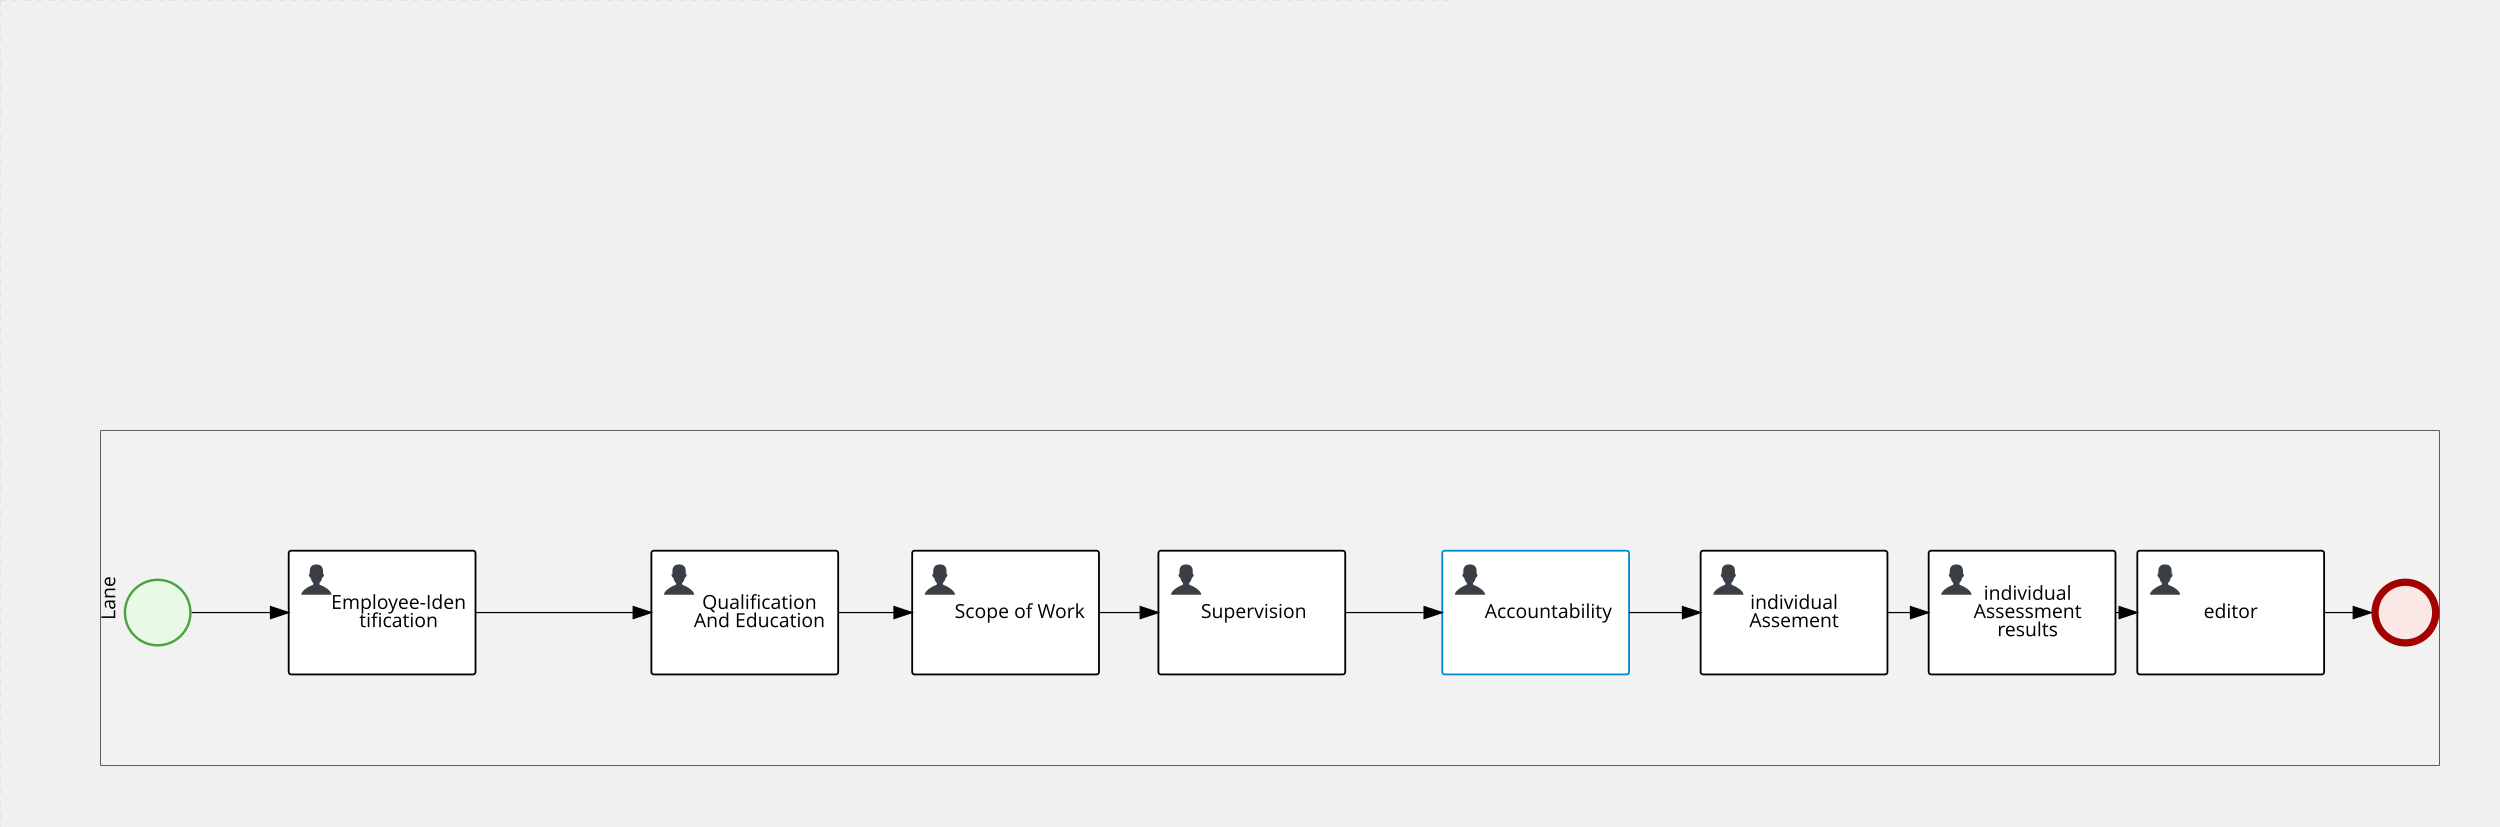
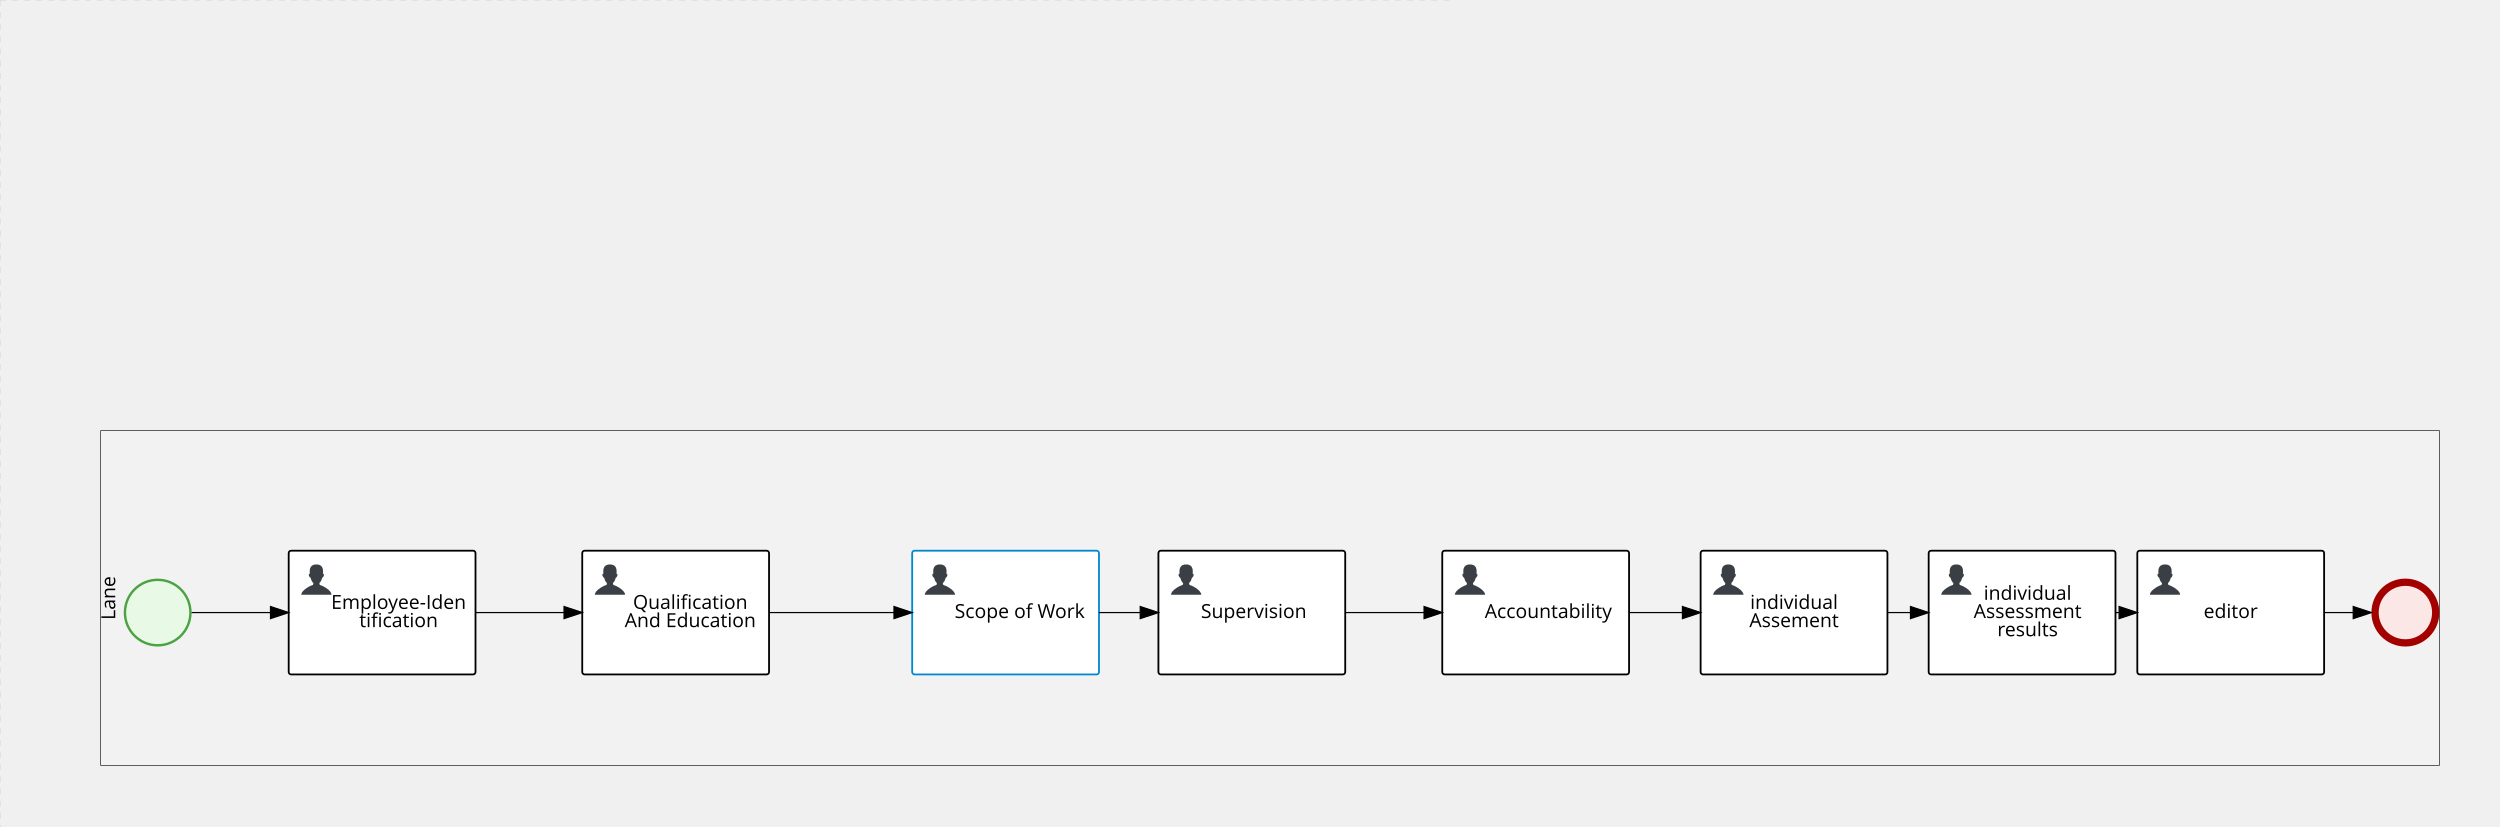
<svg xmlns="http://www.w3.org/2000/svg" version="1.1" width="2061" height="681" viewBox="0 0 2061 681">
  <defs />
  <g transform="matrix(1,0,0,1,0,0)">
    <g>
      <g>
        <g>
          <path fill="none" stroke="#d3d3d3" paint-order="fill stroke markers" d=" M 0 0 L 1200 0" stroke-miterlimit="10" stroke-opacity="0.8" stroke-dasharray="5" />
        </g>
        <g>
          <path fill="none" stroke="#d3d3d3" paint-order="fill stroke markers" d=" M 0 0 L 0 800" stroke-miterlimit="10" stroke-opacity="0.8" stroke-dasharray="5" />
        </g>
      </g>
      <g id="_10B72848-0D5C-402D-8C16-73F7E30FBB40" bpmn2nodeid="_10B72848-0D5C-402D-8C16-73F7E30FBB40" transform="matrix(1,0,0,1,83,355)">
        <g>
          <path fill="none" stroke="none" />
        </g>
        <g transform="matrix(1,0,0,1,0,0)">
          <path fill="#f2f2f2" stroke="none" id="_10B72848-0D5C-402D-8C16-73F7E30FBB40?shapeType=BACKGROUND" paint-order="stroke fill markers" d=" M 0 0 L 1928 0 L 1928 276 L 0 276 L 0 0 Z Z" />
        </g>
        <g transform="matrix(1,0,0,1,0,0)">
          <path fill="none" stroke="rgb(0,0,0)" id="_10B72848-0D5C-402D-8C16-73F7E30FBB40?shapeType=BORDER&amp;renderType=STROKE" paint-order="fill stroke markers" d=" M 0 0 L 1928 0 L 1928 276 L 0 276 L 0 0 Z Z" stroke-miterlimit="10" stroke-width="0.5" stroke-dasharray="" />
        </g>
        <g transform="matrix(-1.8369701987210297e-16,-1,1,-1.8369701987210297e-16,0,156)">
          <text fill="#000000" stroke="none" font-family="Open Sans" font-size="12pt" font-style="normal" font-weight="normal" text-decoration="normal" x="18" y="12" text-anchor="middle" dominant-baseline="alphabetic">Lane</text>
        </g>
        <g id="_73EF4763-FC0C-424F-BAD1-D4A4C171FF57" bpmn2nodeid="_73EF4763-FC0C-424F-BAD1-D4A4C171FF57" transform="matrix(1,0,0,1,872,99)">
          <g>
            <path fill="none" stroke="none" />
          </g>
          <g transform="matrix(1,0,0,1,0,0)">
            <path fill="#ffffff" stroke="none" id="_73EF4763-FC0C-424F-BAD1-D4A4C171FF57?shapeType=BACKGROUND" paint-order="stroke fill markers" d=" M 2 0 L 152 0 L 152 0 A 2 2 0 0 1 154 2 L 154 100 L 154 100 A 2 2 0 0 1 152 102 L 2 102 L 2 102 A 2 2 0 0 1 0 100 L 0 2 L 0 2 A 2 2 0 0 1 2 0 Z" />
          </g>
          <g transform="matrix(1,0,0,1,0,0)">
            <path fill="none" stroke="#000000" id="_73EF4763-FC0C-424F-BAD1-D4A4C171FF57?shapeType=BORDER&amp;renderType=STROKE" paint-order="fill stroke markers" d=" M 2 0 L 152 0 L 152 0 A 2 2 0 0 1 154 2 L 154 100 L 154 100 A 2 2 0 0 1 152 102 L 2 102 L 2 102 A 2 2 0 0 1 0 100 L 0 2 L 0 2 A 2 2 0 0 1 2 0 Z" stroke-miterlimit="10" stroke-width="1.5" stroke-dasharray="" />
          </g>
          <g>
            <g transform="matrix(0.06,0,0,0.06,9.4,9.4)">
              <g transform="matrix(1,0,0,1,0,0)">
                <path fill="#393f44" stroke="none" id="_73EF4763-FC0C-424F-BAD1-D4A4C171FF57_task__Rp8r__WReX" paint-order="stroke fill markers" d=" M 0 0 M 16 445.21 C 16 440.869 18.784 431.129 22.001 424.217 C 35.768 394.64 77.283 359.28 129 333.084 C 144.516 325.224 157.347 319.964 167.807 317.174 C 171.932 316.074 175.729 314.414 176.525 313.363 C 178.894 310.234 180.914 302.908 181.727 294.5 L 182.5 286.5 L 178.507 283.455 C 166.303 274.146 154.284 251.678 148.04 226.5 C 145.611 216.707 145.056 215.462 142.984 215.158 C 141.703 214.97 138.083 212.243 134.939 209.099 C 123.233 197.393 116.891 177.376 121.44 166.49 C 123.002 162.751 128.155 159.01 131.75 159.004 C 134.448 159 134.471 158.603 132.914 138.788 C 130.927 113.496 134.279 92.265 143.132 74.076 C 152.232 55.38 167.569 42.882 189.049 36.66 C 210.203 30.532 237.797 30.532 258.951 36.66 C 300.042 48.563 318.958 83.806 314.955 141 C 314.32 150.075 313.624 157.788 313.409 158.14 C 313.194 158.493 314.575 159.073 316.479 159.43 C 328.929 161.766 330.986 177.018 321.496 196.621 C 316.903 206.109 309.357 214.508 304.817 215.185 C 303.023 215.453 302.293 217.146 299.943 226.5 C 296.659 239.567 294.474 245.305 287.948 257.995 C 282.491 268.606 273.035 281.109 268.108 284.229 L 264.871 286.278 L 265.518 292.889 C 266.345 301.33 268.639 309.871 270.877 312.837 C 272.067 314.415 275.002 315.79 280.063 317.139 C 291.069 320.075 303.617 325.274 321 334.102 C 369.815 358.891 410.848 393.758 425.032 422.5 C 429.07 430.682 432 440.232 432 445.21 L 432 448 L 224 448 L 16 448 L 16 445.21 Z" />
              </g>
            </g>
          </g>
          <g transform="matrix(1,0,0,1,4.04,13.68)">
            <g transform="matrix(0.04,0,0,0.04,63.36,69.12)">
              <g transform="matrix(1,0,0,1,0,0)">
                <path fill="none" stroke="none" />
              </g>
              <g transform="matrix(1,0,0,1,0,0)">
                <path fill="none" stroke="none" />
              </g>
            </g>
          </g>
          <g transform="matrix(1,0,0,1,35,43.5)">
            <text fill="#000000" stroke="none" font-family="Open Sans" font-size="12pt" font-style="normal" font-weight="normal" text-decoration="normal" x="43.57" y="12" text-anchor="middle" dominant-baseline="alphabetic">Supervision</text>
          </g>
        </g>
        <g id="_1F878620-A5DF-4402-A6D1-BE9F1CBB6474" bpmn2nodeid="_1F878620-A5DF-4402-A6D1-BE9F1CBB6474" transform="matrix(1,0,0,1,1106,99)">
          <g>
            <path fill="none" stroke="none" />
          </g>
          <g transform="matrix(1,0,0,1,0,0)">
            <path fill="#ffffff" stroke="none" id="_1F878620-A5DF-4402-A6D1-BE9F1CBB6474?shapeType=BACKGROUND" paint-order="stroke fill markers" d=" M 2 0 L 152 0 L 152 0 A 2 2 0 0 1 154 2 L 154 100 L 154 100 A 2 2 0 0 1 152 102 L 2 102 L 2 102 A 2 2 0 0 1 0 100 L 0 2 L 0 2 A 2 2 0 0 1 2 0 Z" />
          </g>
          <g transform="matrix(1,0,0,1,0,0)">
-             <path fill="none" stroke="rgb(0,136,206)" id="_1F878620-A5DF-4402-A6D1-BE9F1CBB6474?shapeType=BORDER&amp;renderType=STROKE" paint-order="fill stroke markers" d=" M 2 0 L 152 0 L 152 0 A 2 2 0 0 1 154 2 L 154 100 L 154 100 A 2 2 0 0 1 152 102 L 2 102 L 2 102 A 2 2 0 0 1 0 100 L 0 2 L 0 2 A 2 2 0 0 1 2 0 Z" stroke-miterlimit="10" stroke-width="1.5" stroke-dasharray="" />
+             <path fill="none" stroke="rgb(0,0,0)" id="_1F878620-A5DF-4402-A6D1-BE9F1CBB6474?shapeType=BORDER&amp;renderType=STROKE" paint-order="fill stroke markers" d=" M 2 0 L 152 0 L 152 0 A 2 2 0 0 1 154 2 L 154 100 L 154 100 A 2 2 0 0 1 152 102 L 2 102 L 2 102 A 2 2 0 0 1 0 100 L 0 2 L 0 2 A 2 2 0 0 1 2 0 Z" stroke-miterlimit="10" stroke-width="1.5" stroke-dasharray="" />
          </g>
          <g>
            <g transform="matrix(0.06,0,0,0.06,9.4,9.4)">
              <g transform="matrix(1,0,0,1,0,0)">
                <path fill="#393f44" stroke="none" id="_1F878620-A5DF-4402-A6D1-BE9F1CBB6474_task__Rp8r__WReX" paint-order="stroke fill markers" d=" M 0 0 M 16 445.21 C 16 440.869 18.784 431.129 22.001 424.217 C 35.768 394.64 77.283 359.28 129 333.084 C 144.516 325.224 157.347 319.964 167.807 317.174 C 171.932 316.074 175.729 314.414 176.525 313.363 C 178.894 310.234 180.914 302.908 181.727 294.5 L 182.5 286.5 L 178.507 283.455 C 166.303 274.146 154.284 251.678 148.04 226.5 C 145.611 216.707 145.056 215.462 142.984 215.158 C 141.703 214.97 138.083 212.243 134.939 209.099 C 123.233 197.393 116.891 177.376 121.44 166.49 C 123.002 162.751 128.155 159.01 131.75 159.004 C 134.448 159 134.471 158.603 132.914 138.788 C 130.927 113.496 134.279 92.265 143.132 74.076 C 152.232 55.38 167.569 42.882 189.049 36.66 C 210.203 30.532 237.797 30.532 258.951 36.66 C 300.042 48.563 318.958 83.806 314.955 141 C 314.32 150.075 313.624 157.788 313.409 158.14 C 313.194 158.493 314.575 159.073 316.479 159.43 C 328.929 161.766 330.986 177.018 321.496 196.621 C 316.903 206.109 309.357 214.508 304.817 215.185 C 303.023 215.453 302.293 217.146 299.943 226.5 C 296.659 239.567 294.474 245.305 287.948 257.995 C 282.491 268.606 273.035 281.109 268.108 284.229 L 264.871 286.278 L 265.518 292.889 C 266.345 301.33 268.639 309.871 270.877 312.837 C 272.067 314.415 275.002 315.79 280.063 317.139 C 291.069 320.075 303.617 325.274 321 334.102 C 369.815 358.891 410.848 393.758 425.032 422.5 C 429.07 430.682 432 440.232 432 445.21 L 432 448 L 224 448 L 16 448 L 16 445.21 Z" />
              </g>
            </g>
          </g>
          <g transform="matrix(1,0,0,1,4.04,13.68)">
            <g transform="matrix(0.04,0,0,0.04,63.36,69.12)">
              <g transform="matrix(1,0,0,1,0,0)">
                <path fill="none" stroke="none" />
              </g>
              <g transform="matrix(1,0,0,1,0,0)">
                <path fill="none" stroke="none" />
              </g>
            </g>
          </g>
          <g transform="matrix(1,0,0,1,35,43.5)">
            <text fill="#000000" stroke="none" font-family="Open Sans" font-size="12pt" font-style="normal" font-weight="normal" text-decoration="normal" x="52.434" y="12" text-anchor="middle" dominant-baseline="alphabetic">Accountability</text>
          </g>
        </g>
        <g id="_499BF760-2EF1-4D68-B3E8-63A7B1DFFFDC" bpmn2nodeid="_499BF760-2EF1-4D68-B3E8-63A7B1DFFFDC" transform="matrix(1,0,0,1,155,99)">
          <g>
            <path fill="none" stroke="none" />
          </g>
          <g transform="matrix(1,0,0,1,0,0)">
            <path fill="#ffffff" stroke="none" id="_499BF760-2EF1-4D68-B3E8-63A7B1DFFFDC?shapeType=BACKGROUND" paint-order="stroke fill markers" d=" M 2 0 L 152 0 L 152 0 A 2 2 0 0 1 154 2 L 154 100 L 154 100 A 2 2 0 0 1 152 102 L 2 102 L 2 102 A 2 2 0 0 1 0 100 L 0 2 L 0 2 A 2 2 0 0 1 2 0 Z" />
          </g>
          <g transform="matrix(1,0,0,1,0,0)">
-             <path fill="none" stroke="#000000" id="_499BF760-2EF1-4D68-B3E8-63A7B1DFFFDC?shapeType=BORDER&amp;renderType=STROKE" paint-order="fill stroke markers" d=" M 2 0 L 152 0 L 152 0 A 2 2 0 0 1 154 2 L 154 100 L 154 100 A 2 2 0 0 1 152 102 L 2 102 L 2 102 A 2 2 0 0 1 0 100 L 0 2 L 0 2 A 2 2 0 0 1 2 0 Z" stroke-miterlimit="10" stroke-width="1.5" stroke-dasharray="" />
+             <path fill="none" stroke="rgb(0,0,0)" id="_499BF760-2EF1-4D68-B3E8-63A7B1DFFFDC?shapeType=BORDER&amp;renderType=STROKE" paint-order="fill stroke markers" d=" M 2 0 L 152 0 L 152 0 A 2 2 0 0 1 154 2 L 154 100 L 154 100 A 2 2 0 0 1 152 102 L 2 102 L 2 102 A 2 2 0 0 1 0 100 L 0 2 L 0 2 A 2 2 0 0 1 2 0 Z" stroke-miterlimit="10" stroke-width="1.5" stroke-dasharray="" />
          </g>
          <g>
            <g transform="matrix(0.06,0,0,0.06,9.4,9.4)">
              <g transform="matrix(1,0,0,1,0,0)">
                <path fill="#393f44" stroke="none" id="_499BF760-2EF1-4D68-B3E8-63A7B1DFFFDC_task__Rp8r__WReX" paint-order="stroke fill markers" d=" M 0 0 M 16 445.21 C 16 440.869 18.784 431.129 22.001 424.217 C 35.768 394.64 77.283 359.28 129 333.084 C 144.516 325.224 157.347 319.964 167.807 317.174 C 171.932 316.074 175.729 314.414 176.525 313.363 C 178.894 310.234 180.914 302.908 181.727 294.5 L 182.5 286.5 L 178.507 283.455 C 166.303 274.146 154.284 251.678 148.04 226.5 C 145.611 216.707 145.056 215.462 142.984 215.158 C 141.703 214.97 138.083 212.243 134.939 209.099 C 123.233 197.393 116.891 177.376 121.44 166.49 C 123.002 162.751 128.155 159.01 131.75 159.004 C 134.448 159 134.471 158.603 132.914 138.788 C 130.927 113.496 134.279 92.265 143.132 74.076 C 152.232 55.38 167.569 42.882 189.049 36.66 C 210.203 30.532 237.797 30.532 258.951 36.66 C 300.042 48.563 318.958 83.806 314.955 141 C 314.32 150.075 313.624 157.788 313.409 158.14 C 313.194 158.493 314.575 159.073 316.479 159.43 C 328.929 161.766 330.986 177.018 321.496 196.621 C 316.903 206.109 309.357 214.508 304.817 215.185 C 303.023 215.453 302.293 217.146 299.943 226.5 C 296.659 239.567 294.474 245.305 287.948 257.995 C 282.491 268.606 273.035 281.109 268.108 284.229 L 264.871 286.278 L 265.518 292.889 C 266.345 301.33 268.639 309.871 270.877 312.837 C 272.067 314.415 275.002 315.79 280.063 317.139 C 291.069 320.075 303.617 325.274 321 334.102 C 369.815 358.891 410.848 393.758 425.032 422.5 C 429.07 430.682 432 440.232 432 445.21 L 432 448 L 224 448 L 16 448 L 16 445.21 Z" />
              </g>
            </g>
          </g>
          <g transform="matrix(1,0,0,1,4.04,13.68)">
            <g transform="matrix(0.04,0,0,0.04,63.36,69.12)">
              <g transform="matrix(1,0,0,1,0,0)">
                <path fill="none" stroke="none" />
              </g>
              <g transform="matrix(1,0,0,1,0,0)">
                <path fill="none" stroke="none" />
              </g>
            </g>
          </g>
          <g transform="matrix(1,0,0,1,35,36)">
            <text fill="#000000" stroke="none" font-family="Open Sans" font-size="12pt" font-style="normal" font-weight="normal" text-decoration="normal" x="55.602" y="12" text-anchor="middle" dominant-baseline="alphabetic">Employee-Iden</text>
            <text fill="#000000" stroke="none" font-family="Open Sans" font-size="12pt" font-style="normal" font-weight="normal" text-decoration="normal" x="55.602" y="27" text-anchor="middle" dominant-baseline="alphabetic">     tification      </text>
          </g>
        </g>
        <g id="_FF61502E-AE9F-49EB-936F-90E3CF9BD1F0" bpmn2nodeid="_FF61502E-AE9F-49EB-936F-90E3CF9BD1F0" transform="matrix(1,0,0,1,1679,99)">
          <g>
            <path fill="none" stroke="none" />
          </g>
          <g transform="matrix(1,0,0,1,0,0)">
            <path fill="#ffffff" stroke="none" id="_FF61502E-AE9F-49EB-936F-90E3CF9BD1F0?shapeType=BACKGROUND" paint-order="stroke fill markers" d=" M 2 0 L 152 0 L 152 0 A 2 2 0 0 1 154 2 L 154 100 L 154 100 A 2 2 0 0 1 152 102 L 2 102 L 2 102 A 2 2 0 0 1 0 100 L 0 2 L 0 2 A 2 2 0 0 1 2 0 Z" />
          </g>
          <g transform="matrix(1,0,0,1,0,0)">
            <path fill="none" stroke="#000000" id="_FF61502E-AE9F-49EB-936F-90E3CF9BD1F0?shapeType=BORDER&amp;renderType=STROKE" paint-order="fill stroke markers" d=" M 2 0 L 152 0 L 152 0 A 2 2 0 0 1 154 2 L 154 100 L 154 100 A 2 2 0 0 1 152 102 L 2 102 L 2 102 A 2 2 0 0 1 0 100 L 0 2 L 0 2 A 2 2 0 0 1 2 0 Z" stroke-miterlimit="10" stroke-width="1.5" stroke-dasharray="" />
          </g>
          <g>
            <g transform="matrix(0.06,0,0,0.06,9.4,9.4)">
              <g transform="matrix(1,0,0,1,0,0)">
                <path fill="#393f44" stroke="none" id="_FF61502E-AE9F-49EB-936F-90E3CF9BD1F0_task__Rp8r__WReX" paint-order="stroke fill markers" d=" M 0 0 M 16 445.21 C 16 440.869 18.784 431.129 22.001 424.217 C 35.768 394.64 77.283 359.28 129 333.084 C 144.516 325.224 157.347 319.964 167.807 317.174 C 171.932 316.074 175.729 314.414 176.525 313.363 C 178.894 310.234 180.914 302.908 181.727 294.5 L 182.5 286.5 L 178.507 283.455 C 166.303 274.146 154.284 251.678 148.04 226.5 C 145.611 216.707 145.056 215.462 142.984 215.158 C 141.703 214.97 138.083 212.243 134.939 209.099 C 123.233 197.393 116.891 177.376 121.44 166.49 C 123.002 162.751 128.155 159.01 131.75 159.004 C 134.448 159 134.471 158.603 132.914 138.788 C 130.927 113.496 134.279 92.265 143.132 74.076 C 152.232 55.38 167.569 42.882 189.049 36.66 C 210.203 30.532 237.797 30.532 258.951 36.66 C 300.042 48.563 318.958 83.806 314.955 141 C 314.32 150.075 313.624 157.788 313.409 158.14 C 313.194 158.493 314.575 159.073 316.479 159.43 C 328.929 161.766 330.986 177.018 321.496 196.621 C 316.903 206.109 309.357 214.508 304.817 215.185 C 303.023 215.453 302.293 217.146 299.943 226.5 C 296.659 239.567 294.474 245.305 287.948 257.995 C 282.491 268.606 273.035 281.109 268.108 284.229 L 264.871 286.278 L 265.518 292.889 C 266.345 301.33 268.639 309.871 270.877 312.837 C 272.067 314.415 275.002 315.79 280.063 317.139 C 291.069 320.075 303.617 325.274 321 334.102 C 369.815 358.891 410.848 393.758 425.032 422.5 C 429.07 430.682 432 440.232 432 445.21 L 432 448 L 224 448 L 16 448 L 16 445.21 Z" />
              </g>
            </g>
          </g>
          <g transform="matrix(1,0,0,1,4.04,13.68)">
            <g transform="matrix(0.04,0,0,0.04,63.36,69.12)">
              <g transform="matrix(1,0,0,1,0,0)">
                <path fill="none" stroke="none" />
              </g>
              <g transform="matrix(1,0,0,1,0,0)">
                <path fill="none" stroke="none" />
              </g>
            </g>
          </g>
          <g transform="matrix(1,0,0,1,54.66406,43.5)">
            <text fill="#000000" stroke="none" font-family="Open Sans" font-size="12pt" font-style="normal" font-weight="normal" text-decoration="normal" x="22.336" y="12" text-anchor="middle" dominant-baseline="alphabetic">editor</text>
          </g>
        </g>
        <g id="_1293294D-801D-46E5-9241-A8BDB0A29599" bpmn2nodeid="_1293294D-801D-46E5-9241-A8BDB0A29599" transform="matrix(1,0,0,1,19,122)">
          <g>
            <path fill="none" stroke="none" />
          </g>
          <g transform="matrix(0.125,0,0,0.125,0,0)">
            <g transform="matrix(1,0,0,1,0,0)">
              <path fill="#e8fae6" stroke="none" id="_1293294D-801D-46E5-9241-A8BDB0A29599?shapeType=BACKGROUND" paint-order="stroke fill markers" d=" M 0 0 M 444 224 C 444 263.9 434.2 300.8 414.4 334.5 C 394.7 368.2 368 394.9 334.4 414.5 C 300.8 434.1 263.9 444 224 444 C 184.1 444 147.2 434.2 113.5 414.4 C 79.8 394.7 53.1 368 33.5 334.4 C 13.9 300.8 4 263.9 4 224 C 4 184.1 13.8 147.2 33.6 113.5 C 53.4 79.8 80.1 53.1 113.6 33.5 C 147.1 13.9 184.1 4 224 4 C 263.9 4 300.8 13.8 334.5 33.6 C 368.2 53.4 394.9 80.1 414.5 113.6 C 434.1 147.1 444 184.1 444 224 Z" />
            </g>
            <g>
              <g transform="matrix(1,0,0,1,0,0)">
                <g transform="matrix(1,0,0,1,0,0)">
                  <path fill="#4aa241" stroke="none" id="_1293294D-801D-46E5-9241-A8BDB0A29599?shapeType=BORDER&amp;renderType=FILL" paint-order="stroke fill markers" d=" M 0 0 M 224 0 C 100.3 0 0 100.3 0 224 C 0 347.7 100.3 448 224 448 C 347.7 448 448 347.7 448 224 C 448 100.3 347.7 0 224 0 Z M 0 0 M 224 432 C 109.1 432 16 338.9 16 224 C 16 109.1 109.1 16 224 16 C 338.9 16 432 109.1 432 224 C 432 338.9 338.9 432 224 432 Z" />
                </g>
              </g>
            </g>
          </g>
          <g transform="matrix(1,0,0,1,28,61)" />
-         </g>
-         <g id="_34C46CD8-6034-434A-BEC7-85CEF20D0CF3" bpmn2nodeid="_34C46CD8-6034-434A-BEC7-85CEF20D0CF3" transform="matrix(1,0,0,1,454,99)">
-           <g>
-             <path fill="none" stroke="none" />
-           </g>
-           <g transform="matrix(1,0,0,1,0,0)">
-             <path fill="#ffffff" stroke="none" id="_34C46CD8-6034-434A-BEC7-85CEF20D0CF3?shapeType=BACKGROUND" paint-order="stroke fill markers" d=" M 2 0 L 152 0 L 152 0 A 2 2 0 0 1 154 2 L 154 100 L 154 100 A 2 2 0 0 1 152 102 L 2 102 L 2 102 A 2 2 0 0 1 0 100 L 0 2 L 0 2 A 2 2 0 0 1 2 0 Z" />
-           </g>
-           <g transform="matrix(1,0,0,1,0,0)">
-             <path fill="none" stroke="#000000" id="_34C46CD8-6034-434A-BEC7-85CEF20D0CF3?shapeType=BORDER&amp;renderType=STROKE" paint-order="fill stroke markers" d=" M 2 0 L 152 0 L 152 0 A 2 2 0 0 1 154 2 L 154 100 L 154 100 A 2 2 0 0 1 152 102 L 2 102 L 2 102 A 2 2 0 0 1 0 100 L 0 2 L 0 2 A 2 2 0 0 1 2 0 Z" stroke-miterlimit="10" stroke-width="1.5" stroke-dasharray="" />
-           </g>
-           <g>
-             <g transform="matrix(0.06,0,0,0.06,9.4,9.4)">
-               <g transform="matrix(1,0,0,1,0,0)">
-                 <path fill="#393f44" stroke="none" id="_34C46CD8-6034-434A-BEC7-85CEF20D0CF3_task__Rp8r__WReX" paint-order="stroke fill markers" d=" M 0 0 M 16 445.21 C 16 440.869 18.784 431.129 22.001 424.217 C 35.768 394.64 77.283 359.28 129 333.084 C 144.516 325.224 157.347 319.964 167.807 317.174 C 171.932 316.074 175.729 314.414 176.525 313.363 C 178.894 310.234 180.914 302.908 181.727 294.5 L 182.5 286.5 L 178.507 283.455 C 166.303 274.146 154.284 251.678 148.04 226.5 C 145.611 216.707 145.056 215.462 142.984 215.158 C 141.703 214.97 138.083 212.243 134.939 209.099 C 123.233 197.393 116.891 177.376 121.44 166.49 C 123.002 162.751 128.155 159.01 131.75 159.004 C 134.448 159 134.471 158.603 132.914 138.788 C 130.927 113.496 134.279 92.265 143.132 74.076 C 152.232 55.38 167.569 42.882 189.049 36.66 C 210.203 30.532 237.797 30.532 258.951 36.66 C 300.042 48.563 318.958 83.806 314.955 141 C 314.32 150.075 313.624 157.788 313.409 158.14 C 313.194 158.493 314.575 159.073 316.479 159.43 C 328.929 161.766 330.986 177.018 321.496 196.621 C 316.903 206.109 309.357 214.508 304.817 215.185 C 303.023 215.453 302.293 217.146 299.943 226.5 C 296.659 239.567 294.474 245.305 287.948 257.995 C 282.491 268.606 273.035 281.109 268.108 284.229 L 264.871 286.278 L 265.518 292.889 C 266.345 301.33 268.639 309.871 270.877 312.837 C 272.067 314.415 275.002 315.79 280.063 317.139 C 291.069 320.075 303.617 325.274 321 334.102 C 369.815 358.891 410.848 393.758 425.032 422.5 C 429.07 430.682 432 440.232 432 445.21 L 432 448 L 224 448 L 16 448 L 16 445.21 Z" />
-               </g>
-             </g>
-           </g>
-           <g transform="matrix(1,0,0,1,4.04,13.68)">
-             <g transform="matrix(0.04,0,0,0.04,63.36,69.12)">
-               <g transform="matrix(1,0,0,1,0,0)">
-                 <path fill="none" stroke="none" />
-               </g>
-               <g transform="matrix(1,0,0,1,0,0)">
-                 <path fill="none" stroke="none" />
-               </g>
-             </g>
-           </g>
-           <g transform="matrix(1,0,0,1,35,36)">
-             <text fill="#000000" stroke="none" font-family="Open Sans" font-size="12pt" font-style="normal" font-weight="normal" text-decoration="normal" x="54.062" y="12" text-anchor="middle" dominant-baseline="alphabetic"> Qualification  </text>
-             <text fill="#000000" stroke="none" font-family="Open Sans" font-size="12pt" font-style="normal" font-weight="normal" text-decoration="normal" x="54.062" y="27" text-anchor="middle" dominant-baseline="alphabetic">And Education</text>
-           </g>
        </g>
        <g id="_96337716-BFE3-43F9-B106-2681C02DE0B9" bpmn2nodeid="_96337716-BFE3-43F9-B106-2681C02DE0B9" transform="matrix(1,0,0,1,1872,122)">
          <g>
            <path fill="none" stroke="none" />
          </g>
          <g transform="matrix(0.125,0,0,0.125,0,0)">
            <g transform="matrix(1,0,0,1,0,0)">
              <path fill="#fce7e7" stroke="none" id="_96337716-BFE3-43F9-B106-2681C02DE0B9?shapeType=BACKGROUND" paint-order="stroke fill markers" d=" M 0 0 M 444 224 C 444 263.9 434.2 300.8 414.4 334.5 C 394.7 368.2 368 394.9 334.4 414.5 C 300.8 434.1 263.9 444 224 444 C 184.1 444 147.2 434.2 113.5 414.4 C 79.8 394.7 53.1 368 33.5 334.4 C 13.9 300.8 4 263.9 4 224 C 4 184.1 13.8 147.2 33.6 113.5 C 53.4 79.8 80.1 53.1 113.6 33.5 C 147.1 13.9 184.1 4 224 4 C 263.9 4 300.8 13.8 334.5 33.6 C 368.2 53.4 394.9 80.1 414.5 113.6 C 434.1 147.1 444 184.1 444 224 Z" />
            </g>
            <g>
              <g transform="matrix(1,0,0,1,0,0)">
                <g transform="matrix(1,0,0,1,0,0)">
                  <path fill="#a30000" stroke="none" id="_96337716-BFE3-43F9-B106-2681C02DE0B9?shapeType=BORDER&amp;renderType=FILL" paint-order="stroke fill markers" d=" M 0 0 M 224 0 C 100.3 0 0 100.3 0 224 C 0 347.7 100.3 448 224 448 C 347.7 448 448 347.7 448 224 C 448 100.3 347.7 0 224 0 Z M 0 0 M 224 400 C 126.8 400 48 321.2 48 224 C 48 126.8 126.8 48 224 48 C 321.2 48 400 126.8 400 224 C 400 321.2 321.2 400 224 400 Z" />
                </g>
              </g>
            </g>
          </g>
          <g transform="matrix(1,0,0,1,28,61)" />
        </g>
        <g id="_2BB1790C-33BA-41A4-B13C-36E0C4893653" bpmn2nodeid="_2BB1790C-33BA-41A4-B13C-36E0C4893653" transform="matrix(1,0,0,1,1507,99)">
          <g>
            <path fill="none" stroke="none" />
          </g>
          <g transform="matrix(1,0,0,1,0,0)">
            <path fill="#ffffff" stroke="none" id="_2BB1790C-33BA-41A4-B13C-36E0C4893653?shapeType=BACKGROUND" paint-order="stroke fill markers" d=" M 2 0 L 152 0 L 152 0 A 2 2 0 0 1 154 2 L 154 100 L 154 100 A 2 2 0 0 1 152 102 L 2 102 L 2 102 A 2 2 0 0 1 0 100 L 0 2 L 0 2 A 2 2 0 0 1 2 0 Z" />
          </g>
          <g transform="matrix(1,0,0,1,0,0)">
            <path fill="none" stroke="rgb(0,0,0)" id="_2BB1790C-33BA-41A4-B13C-36E0C4893653?shapeType=BORDER&amp;renderType=STROKE" paint-order="fill stroke markers" d=" M 2 0 L 152 0 L 152 0 A 2 2 0 0 1 154 2 L 154 100 L 154 100 A 2 2 0 0 1 152 102 L 2 102 L 2 102 A 2 2 0 0 1 0 100 L 0 2 L 0 2 A 2 2 0 0 1 2 0 Z" stroke-miterlimit="10" stroke-width="1.5" stroke-dasharray="" />
          </g>
          <g>
            <g transform="matrix(0.06,0,0,0.06,9.4,9.4)">
              <g transform="matrix(1,0,0,1,0,0)">
                <path fill="#393f44" stroke="none" id="_2BB1790C-33BA-41A4-B13C-36E0C4893653_task__Rp8r__WReX" paint-order="stroke fill markers" d=" M 0 0 M 16 445.21 C 16 440.869 18.784 431.129 22.001 424.217 C 35.768 394.64 77.283 359.28 129 333.084 C 144.516 325.224 157.347 319.964 167.807 317.174 C 171.932 316.074 175.729 314.414 176.525 313.363 C 178.894 310.234 180.914 302.908 181.727 294.5 L 182.5 286.5 L 178.507 283.455 C 166.303 274.146 154.284 251.678 148.04 226.5 C 145.611 216.707 145.056 215.462 142.984 215.158 C 141.703 214.97 138.083 212.243 134.939 209.099 C 123.233 197.393 116.891 177.376 121.44 166.49 C 123.002 162.751 128.155 159.01 131.75 159.004 C 134.448 159 134.471 158.603 132.914 138.788 C 130.927 113.496 134.279 92.265 143.132 74.076 C 152.232 55.38 167.569 42.882 189.049 36.66 C 210.203 30.532 237.797 30.532 258.951 36.66 C 300.042 48.563 318.958 83.806 314.955 141 C 314.32 150.075 313.624 157.788 313.409 158.14 C 313.194 158.493 314.575 159.073 316.479 159.43 C 328.929 161.766 330.986 177.018 321.496 196.621 C 316.903 206.109 309.357 214.508 304.817 215.185 C 303.023 215.453 302.293 217.146 299.943 226.5 C 296.659 239.567 294.474 245.305 287.948 257.995 C 282.491 268.606 273.035 281.109 268.108 284.229 L 264.871 286.278 L 265.518 292.889 C 266.345 301.33 268.639 309.871 270.877 312.837 C 272.067 314.415 275.002 315.79 280.063 317.139 C 291.069 320.075 303.617 325.274 321 334.102 C 369.815 358.891 410.848 393.758 425.032 422.5 C 429.07 430.682 432 440.232 432 445.21 L 432 448 L 224 448 L 16 448 L 16 445.21 Z" />
              </g>
            </g>
          </g>
          <g transform="matrix(1,0,0,1,4.04,13.68)">
            <g transform="matrix(0.04,0,0,0.04,63.36,69.12)">
              <g transform="matrix(1,0,0,1,0,0)">
                <path fill="none" stroke="none" />
              </g>
              <g transform="matrix(1,0,0,1,0,0)">
                <path fill="none" stroke="none" />
              </g>
            </g>
          </g>
          <g transform="matrix(1,0,0,1,35,28.5)">
            <text fill="#000000" stroke="none" font-family="Open Sans" font-size="12pt" font-style="normal" font-weight="normal" text-decoration="normal" x="46.559" y="12" text-anchor="middle" dominant-baseline="alphabetic">  individual   </text>
            <text fill="#000000" stroke="none" font-family="Open Sans" font-size="12pt" font-style="normal" font-weight="normal" text-decoration="normal" x="46.559" y="27" text-anchor="middle" dominant-baseline="alphabetic">Assessment </text>
            <text fill="#000000" stroke="none" font-family="Open Sans" font-size="12pt" font-style="normal" font-weight="normal" text-decoration="normal" x="46.559" y="42" text-anchor="middle" dominant-baseline="alphabetic">     results     </text>
          </g>
        </g>
-         <g id="_AAE159F5-8BDC-417F-89F7-6B865C57510A" bpmn2nodeid="_AAE159F5-8BDC-417F-89F7-6B865C57510A" transform="matrix(1,0,0,1,669,99)">
-           <g>
-             <path fill="none" stroke="none" />
-           </g>
-           <g transform="matrix(1,0,0,1,0,0)">
-             <path fill="#ffffff" stroke="none" id="_AAE159F5-8BDC-417F-89F7-6B865C57510A?shapeType=BACKGROUND" paint-order="stroke fill markers" d=" M 2 0 L 152 0 L 152 0 A 2 2 0 0 1 154 2 L 154 100 L 154 100 A 2 2 0 0 1 152 102 L 2 102 L 2 102 A 2 2 0 0 1 0 100 L 0 2 L 0 2 A 2 2 0 0 1 2 0 Z" />
-           </g>
-           <g transform="matrix(1,0,0,1,0,0)">
-             <path fill="none" stroke="#000000" id="_AAE159F5-8BDC-417F-89F7-6B865C57510A?shapeType=BORDER&amp;renderType=STROKE" paint-order="fill stroke markers" d=" M 2 0 L 152 0 L 152 0 A 2 2 0 0 1 154 2 L 154 100 L 154 100 A 2 2 0 0 1 152 102 L 2 102 L 2 102 A 2 2 0 0 1 0 100 L 0 2 L 0 2 A 2 2 0 0 1 2 0 Z" stroke-miterlimit="10" stroke-width="1.5" stroke-dasharray="" />
-           </g>
-           <g>
-             <g transform="matrix(0.06,0,0,0.06,9.4,9.4)">
-               <g transform="matrix(1,0,0,1,0,0)">
-                 <path fill="#393f44" stroke="none" id="_AAE159F5-8BDC-417F-89F7-6B865C57510A_task__Rp8r__WReX" paint-order="stroke fill markers" d=" M 0 0 M 16 445.21 C 16 440.869 18.784 431.129 22.001 424.217 C 35.768 394.64 77.283 359.28 129 333.084 C 144.516 325.224 157.347 319.964 167.807 317.174 C 171.932 316.074 175.729 314.414 176.525 313.363 C 178.894 310.234 180.914 302.908 181.727 294.5 L 182.5 286.5 L 178.507 283.455 C 166.303 274.146 154.284 251.678 148.04 226.5 C 145.611 216.707 145.056 215.462 142.984 215.158 C 141.703 214.97 138.083 212.243 134.939 209.099 C 123.233 197.393 116.891 177.376 121.44 166.49 C 123.002 162.751 128.155 159.01 131.75 159.004 C 134.448 159 134.471 158.603 132.914 138.788 C 130.927 113.496 134.279 92.265 143.132 74.076 C 152.232 55.38 167.569 42.882 189.049 36.66 C 210.203 30.532 237.797 30.532 258.951 36.66 C 300.042 48.563 318.958 83.806 314.955 141 C 314.32 150.075 313.624 157.788 313.409 158.14 C 313.194 158.493 314.575 159.073 316.479 159.43 C 328.929 161.766 330.986 177.018 321.496 196.621 C 316.903 206.109 309.357 214.508 304.817 215.185 C 303.023 215.453 302.293 217.146 299.943 226.5 C 296.659 239.567 294.474 245.305 287.948 257.995 C 282.491 268.606 273.035 281.109 268.108 284.229 L 264.871 286.278 L 265.518 292.889 C 266.345 301.33 268.639 309.871 270.877 312.837 C 272.067 314.415 275.002 315.79 280.063 317.139 C 291.069 320.075 303.617 325.274 321 334.102 C 369.815 358.891 410.848 393.758 425.032 422.5 C 429.07 430.682 432 440.232 432 445.21 L 432 448 L 224 448 L 16 448 L 16 445.21 Z" />
-               </g>
-             </g>
-           </g>
-           <g transform="matrix(1,0,0,1,4.04,13.68)">
-             <g transform="matrix(0.04,0,0,0.04,63.36,69.12)">
-               <g transform="matrix(1,0,0,1,0,0)">
-                 <path fill="none" stroke="none" />
-               </g>
-               <g transform="matrix(1,0,0,1,0,0)">
-                 <path fill="none" stroke="none" />
-               </g>
-             </g>
-           </g>
-           <g transform="matrix(1,0,0,1,35,43.5)">
-             <text fill="#000000" stroke="none" font-family="Open Sans" font-size="12pt" font-style="normal" font-weight="normal" text-decoration="normal" x="53.664" y="12" text-anchor="middle" dominant-baseline="alphabetic">Scope of Work</text>
-           </g>
-         </g>
        <g id="_A3E35E85-539C-4D4E-92E6-C57A729AB199" bpmn2nodeid="_A3E35E85-539C-4D4E-92E6-C57A729AB199" transform="matrix(1,0,0,1,1319,99)">
          <g>
            <path fill="none" stroke="none" />
          </g>
          <g transform="matrix(1,0,0,1,0,0)">
            <path fill="#ffffff" stroke="none" id="_A3E35E85-539C-4D4E-92E6-C57A729AB199?shapeType=BACKGROUND" paint-order="stroke fill markers" d=" M 2 0 L 152 0 L 152 0 A 2 2 0 0 1 154 2 L 154 100 L 154 100 A 2 2 0 0 1 152 102 L 2 102 L 2 102 A 2 2 0 0 1 0 100 L 0 2 L 0 2 A 2 2 0 0 1 2 0 Z" />
          </g>
          <g transform="matrix(1,0,0,1,0,0)">
            <path fill="none" stroke="rgb(0,0,0)" id="_A3E35E85-539C-4D4E-92E6-C57A729AB199?shapeType=BORDER&amp;renderType=STROKE" paint-order="fill stroke markers" d=" M 2 0 L 152 0 L 152 0 A 2 2 0 0 1 154 2 L 154 100 L 154 100 A 2 2 0 0 1 152 102 L 2 102 L 2 102 A 2 2 0 0 1 0 100 L 0 2 L 0 2 A 2 2 0 0 1 2 0 Z" stroke-miterlimit="10" stroke-width="1.5" stroke-dasharray="" />
          </g>
          <g>
            <g transform="matrix(0.06,0,0,0.06,9.4,9.4)">
              <g transform="matrix(1,0,0,1,0,0)">
                <path fill="#393f44" stroke="none" id="_A3E35E85-539C-4D4E-92E6-C57A729AB199_task__Rp8r__WReX" paint-order="stroke fill markers" d=" M 0 0 M 16 445.21 C 16 440.869 18.784 431.129 22.001 424.217 C 35.768 394.64 77.283 359.28 129 333.084 C 144.516 325.224 157.347 319.964 167.807 317.174 C 171.932 316.074 175.729 314.414 176.525 313.363 C 178.894 310.234 180.914 302.908 181.727 294.5 L 182.5 286.5 L 178.507 283.455 C 166.303 274.146 154.284 251.678 148.04 226.5 C 145.611 216.707 145.056 215.462 142.984 215.158 C 141.703 214.97 138.083 212.243 134.939 209.099 C 123.233 197.393 116.891 177.376 121.44 166.49 C 123.002 162.751 128.155 159.01 131.75 159.004 C 134.448 159 134.471 158.603 132.914 138.788 C 130.927 113.496 134.279 92.265 143.132 74.076 C 152.232 55.38 167.569 42.882 189.049 36.66 C 210.203 30.532 237.797 30.532 258.951 36.66 C 300.042 48.563 318.958 83.806 314.955 141 C 314.32 150.075 313.624 157.788 313.409 158.14 C 313.194 158.493 314.575 159.073 316.479 159.43 C 328.929 161.766 330.986 177.018 321.496 196.621 C 316.903 206.109 309.357 214.508 304.817 215.185 C 303.023 215.453 302.293 217.146 299.943 226.5 C 296.659 239.567 294.474 245.305 287.948 257.995 C 282.491 268.606 273.035 281.109 268.108 284.229 L 264.871 286.278 L 265.518 292.889 C 266.345 301.33 268.639 309.871 270.877 312.837 C 272.067 314.415 275.002 315.79 280.063 317.139 C 291.069 320.075 303.617 325.274 321 334.102 C 369.815 358.891 410.848 393.758 425.032 422.5 C 429.07 430.682 432 440.232 432 445.21 L 432 448 L 224 448 L 16 448 L 16 445.21 Z" />
              </g>
            </g>
          </g>
          <g transform="matrix(1,0,0,1,4.04,13.68)">
            <g transform="matrix(0.04,0,0,0.04,63.36,69.12)">
              <g transform="matrix(1,0,0,1,0,0)">
                <path fill="none" stroke="none" />
              </g>
              <g transform="matrix(1,0,0,1,0,0)">
                <path fill="none" stroke="none" />
              </g>
            </g>
          </g>
          <g transform="matrix(1,0,0,1,38.74609,36)">
            <text fill="#000000" stroke="none" font-family="Open Sans" font-size="12pt" font-style="normal" font-weight="normal" text-decoration="normal" x="38.254" y="12" text-anchor="middle" dominant-baseline="alphabetic">individual </text>
            <text fill="#000000" stroke="none" font-family="Open Sans" font-size="12pt" font-style="normal" font-weight="normal" text-decoration="normal" x="38.254" y="27" text-anchor="middle" dominant-baseline="alphabetic">Assement </text>
          </g>
        </g>
+         <g id="_34C46CD8-6034-434A-BEC7-85CEF20D0CF3" bpmn2nodeid="_34C46CD8-6034-434A-BEC7-85CEF20D0CF3" transform="matrix(1,0,0,1,397,99)">
+           <g>
+             <path fill="none" stroke="none" />
+           </g>
+           <g transform="matrix(1,0,0,1,0,0)">
+             <path fill="#ffffff" stroke="none" id="_34C46CD8-6034-434A-BEC7-85CEF20D0CF3?shapeType=BACKGROUND" paint-order="stroke fill markers" d=" M 2 0 L 152 0 L 152 0 A 2 2 0 0 1 154 2 L 154 100 L 154 100 A 2 2 0 0 1 152 102 L 2 102 L 2 102 A 2 2 0 0 1 0 100 L 0 2 L 0 2 A 2 2 0 0 1 2 0 Z" />
+           </g>
+           <g transform="matrix(1,0,0,1,0,0)">
+             <path fill="none" stroke="rgb(0,0,0)" id="_34C46CD8-6034-434A-BEC7-85CEF20D0CF3?shapeType=BORDER&amp;renderType=STROKE" paint-order="fill stroke markers" d=" M 2 0 L 152 0 L 152 0 A 2 2 0 0 1 154 2 L 154 100 L 154 100 A 2 2 0 0 1 152 102 L 2 102 L 2 102 A 2 2 0 0 1 0 100 L 0 2 L 0 2 A 2 2 0 0 1 2 0 Z" stroke-miterlimit="10" stroke-width="1.5" stroke-dasharray="" />
+           </g>
+           <g>
+             <g transform="matrix(0.06,0,0,0.06,9.4,9.4)">
+               <g transform="matrix(1,0,0,1,0,0)">
+                 <path fill="#393f44" stroke="none" id="_34C46CD8-6034-434A-BEC7-85CEF20D0CF3_task__Rp8r__WReX" paint-order="stroke fill markers" d=" M 0 0 M 16 445.21 C 16 440.869 18.784 431.129 22.001 424.217 C 35.768 394.64 77.283 359.28 129 333.084 C 144.516 325.224 157.347 319.964 167.807 317.174 C 171.932 316.074 175.729 314.414 176.525 313.363 C 178.894 310.234 180.914 302.908 181.727 294.5 L 182.5 286.5 L 178.507 283.455 C 166.303 274.146 154.284 251.678 148.04 226.5 C 145.611 216.707 145.056 215.462 142.984 215.158 C 141.703 214.97 138.083 212.243 134.939 209.099 C 123.233 197.393 116.891 177.376 121.44 166.49 C 123.002 162.751 128.155 159.01 131.75 159.004 C 134.448 159 134.471 158.603 132.914 138.788 C 130.927 113.496 134.279 92.265 143.132 74.076 C 152.232 55.38 167.569 42.882 189.049 36.66 C 210.203 30.532 237.797 30.532 258.951 36.66 C 300.042 48.563 318.958 83.806 314.955 141 C 314.32 150.075 313.624 157.788 313.409 158.14 C 313.194 158.493 314.575 159.073 316.479 159.43 C 328.929 161.766 330.986 177.018 321.496 196.621 C 316.903 206.109 309.357 214.508 304.817 215.185 C 303.023 215.453 302.293 217.146 299.943 226.5 C 296.659 239.567 294.474 245.305 287.948 257.995 C 282.491 268.606 273.035 281.109 268.108 284.229 L 264.871 286.278 L 265.518 292.889 C 266.345 301.33 268.639 309.871 270.877 312.837 C 272.067 314.415 275.002 315.79 280.063 317.139 C 291.069 320.075 303.617 325.274 321 334.102 C 369.815 358.891 410.848 393.758 425.032 422.5 C 429.07 430.682 432 440.232 432 445.21 L 432 448 L 224 448 L 16 448 L 16 445.21 Z" />
+               </g>
+             </g>
+           </g>
+           <g transform="matrix(1,0,0,1,4.04,13.68)">
+             <g transform="matrix(0.04,0,0,0.04,63.36,69.12)">
+               <g transform="matrix(1,0,0,1,0,0)">
+                 <path fill="none" stroke="none" />
+               </g>
+               <g transform="matrix(1,0,0,1,0,0)">
+                 <path fill="none" stroke="none" />
+               </g>
+             </g>
+           </g>
+           <g transform="matrix(1,0,0,1,35,36)">
+             <text fill="#000000" stroke="none" font-family="Open Sans" font-size="12pt" font-style="normal" font-weight="normal" text-decoration="normal" x="54.062" y="12" text-anchor="middle" dominant-baseline="alphabetic"> Qualification  </text>
+             <text fill="#000000" stroke="none" font-family="Open Sans" font-size="12pt" font-style="normal" font-weight="normal" text-decoration="normal" x="54.062" y="27" text-anchor="middle" dominant-baseline="alphabetic">And Education</text>
+           </g>
+         </g>
+         <g id="_AAE159F5-8BDC-417F-89F7-6B865C57510A" bpmn2nodeid="_AAE159F5-8BDC-417F-89F7-6B865C57510A" transform="matrix(1,0,0,1,669,99)">
+           <g>
+             <path fill="none" stroke="none" />
+           </g>
+           <g transform="matrix(1,0,0,1,0,0)">
+             <path fill="#ffffff" stroke="none" id="_AAE159F5-8BDC-417F-89F7-6B865C57510A?shapeType=BACKGROUND" paint-order="stroke fill markers" d=" M 2 0 L 152 0 L 152 0 A 2 2 0 0 1 154 2 L 154 100 L 154 100 A 2 2 0 0 1 152 102 L 2 102 L 2 102 A 2 2 0 0 1 0 100 L 0 2 L 0 2 A 2 2 0 0 1 2 0 Z" />
+           </g>
+           <g transform="matrix(1,0,0,1,0,0)">
+             <path fill="none" stroke="rgb(0,136,206)" id="_AAE159F5-8BDC-417F-89F7-6B865C57510A?shapeType=BORDER&amp;renderType=STROKE" paint-order="fill stroke markers" d=" M 2 0 L 152 0 L 152 0 A 2 2 0 0 1 154 2 L 154 100 L 154 100 A 2 2 0 0 1 152 102 L 2 102 L 2 102 A 2 2 0 0 1 0 100 L 0 2 L 0 2 A 2 2 0 0 1 2 0 Z" stroke-miterlimit="10" stroke-width="1.5" stroke-dasharray="" />
+           </g>
+           <g>
+             <g transform="matrix(0.06,0,0,0.06,9.4,9.4)">
+               <g transform="matrix(1,0,0,1,0,0)">
+                 <path fill="#393f44" stroke="none" id="_AAE159F5-8BDC-417F-89F7-6B865C57510A_task__Rp8r__WReX" paint-order="stroke fill markers" d=" M 0 0 M 16 445.21 C 16 440.869 18.784 431.129 22.001 424.217 C 35.768 394.64 77.283 359.28 129 333.084 C 144.516 325.224 157.347 319.964 167.807 317.174 C 171.932 316.074 175.729 314.414 176.525 313.363 C 178.894 310.234 180.914 302.908 181.727 294.5 L 182.5 286.5 L 178.507 283.455 C 166.303 274.146 154.284 251.678 148.04 226.5 C 145.611 216.707 145.056 215.462 142.984 215.158 C 141.703 214.97 138.083 212.243 134.939 209.099 C 123.233 197.393 116.891 177.376 121.44 166.49 C 123.002 162.751 128.155 159.01 131.75 159.004 C 134.448 159 134.471 158.603 132.914 138.788 C 130.927 113.496 134.279 92.265 143.132 74.076 C 152.232 55.38 167.569 42.882 189.049 36.66 C 210.203 30.532 237.797 30.532 258.951 36.66 C 300.042 48.563 318.958 83.806 314.955 141 C 314.32 150.075 313.624 157.788 313.409 158.14 C 313.194 158.493 314.575 159.073 316.479 159.43 C 328.929 161.766 330.986 177.018 321.496 196.621 C 316.903 206.109 309.357 214.508 304.817 215.185 C 303.023 215.453 302.293 217.146 299.943 226.5 C 296.659 239.567 294.474 245.305 287.948 257.995 C 282.491 268.606 273.035 281.109 268.108 284.229 L 264.871 286.278 L 265.518 292.889 C 266.345 301.33 268.639 309.871 270.877 312.837 C 272.067 314.415 275.002 315.79 280.063 317.139 C 291.069 320.075 303.617 325.274 321 334.102 C 369.815 358.891 410.848 393.758 425.032 422.5 C 429.07 430.682 432 440.232 432 445.21 L 432 448 L 224 448 L 16 448 L 16 445.21 Z" />
+               </g>
+             </g>
+           </g>
+           <g transform="matrix(1,0,0,1,4.04,13.68)">
+             <g transform="matrix(0.04,0,0,0.04,63.36,69.12)">
+               <g transform="matrix(1,0,0,1,0,0)">
+                 <path fill="none" stroke="none" />
+               </g>
+               <g transform="matrix(1,0,0,1,0,0)">
+                 <path fill="none" stroke="none" />
+               </g>
+             </g>
+           </g>
+           <g transform="matrix(1,0,0,1,35,43.5)">
+             <text fill="#000000" stroke="none" font-family="Open Sans" font-size="12pt" font-style="normal" font-weight="normal" text-decoration="normal" x="53.664" y="12" text-anchor="middle" dominant-baseline="alphabetic">Scope of Work</text>
+           </g>
+         </g>
      </g>
      <g id="_2696AD69-4DCB-4355-A38A-EED02C0C85F9" bpmn2nodeid="_2696AD69-4DCB-4355-A38A-EED02C0C85F9">
        <g>
          <path fill="none" stroke="#000000" paint-order="fill stroke markers" d=" M 158 505 L 223 505" stroke-miterlimit="10" stroke-dasharray="" />
        </g>
        <g transform="matrix(1,0,0,1,158,505)" />
        <g transform="matrix(6.123233995736766e-17,1,-1,6.123233995736766e-17,238,500)">
          <path fill="#000000" stroke="#000000" paint-order="fill stroke markers" d=" M 10 15 L 0 15 L 5 0 Z" stroke-miterlimit="10" stroke-dasharray="" />
        </g>
        <g transform="matrix(1,0,0,1,158,495)" />
      </g>
-       <g id="_C8FFB0FF-4A78-4AEB-B059-E45356DAF0D3" bpmn2nodeid="_C8FFB0FF-4A78-4AEB-B059-E45356DAF0D3">
-         <g>
-           <path fill="none" stroke="#000000" paint-order="fill stroke markers" d=" M 392 505 L 522 505" stroke-miterlimit="10" stroke-dasharray="" />
-         </g>
-         <g transform="matrix(1,0,0,1,392,505)" />
-         <g transform="matrix(6.123233995736766e-17,1,-1,6.123233995736766e-17,537,500)">
-           <path fill="#000000" stroke="#000000" paint-order="fill stroke markers" d=" M 10 15 L 0 15 L 5 0 Z" stroke-miterlimit="10" stroke-dasharray="" />
-         </g>
-         <g transform="matrix(1,0,0,1,392,495)" />
-       </g>
-       <g id="_7B43B535-7153-4B13-A0A3-8606E2629288" bpmn2nodeid="_7B43B535-7153-4B13-A0A3-8606E2629288">
-         <g>
-           <path fill="none" stroke="#000000" paint-order="fill stroke markers" d=" M 691 505 L 737 505" stroke-miterlimit="10" stroke-dasharray="" />
-         </g>
-         <g transform="matrix(1,0,0,1,691,505)" />
-         <g transform="matrix(6.123233995736766e-17,1,-1,6.123233995736766e-17,752,500)">
-           <path fill="#000000" stroke="#000000" paint-order="fill stroke markers" d=" M 10 15 L 0 15 L 5 0 Z" stroke-miterlimit="10" stroke-dasharray="" />
-         </g>
-         <g transform="matrix(1,0,0,1,691,495)" />
-       </g>
-       <g id="_7FBFD5A7-2A5F-4EC4-80C0-D9D8FC39363B" bpmn2nodeid="_7FBFD5A7-2A5F-4EC4-80C0-D9D8FC39363B">
-         <g>
-           <path fill="none" stroke="#000000" paint-order="fill stroke markers" d=" M 906 505 L 940 505" stroke-miterlimit="10" stroke-dasharray="" />
-         </g>
-         <g transform="matrix(1,0,0,1,906,505)" />
-         <g transform="matrix(6.123233995736766e-17,1,-1,6.123233995736766e-17,955,500)">
-           <path fill="#000000" stroke="#000000" paint-order="fill stroke markers" d=" M 10 15 L 0 15 L 5 0 Z" stroke-miterlimit="10" stroke-dasharray="" />
-         </g>
-         <g transform="matrix(1,0,0,1,906,495)" />
-       </g>
      <g id="_7127471E-00E8-4901-9428-C1BDF698695B" bpmn2nodeid="_7127471E-00E8-4901-9428-C1BDF698695B">
        <g>
          <path fill="none" stroke="#000000" paint-order="fill stroke markers" d=" M 1109 505 L 1174 505" stroke-miterlimit="10" stroke-dasharray="" />
        </g>
        <g transform="matrix(1,0,0,1,1109,505)" />
        <g transform="matrix(6.123233995736766e-17,1,-1,6.123233995736766e-17,1189,500)">
          <path fill="#000000" stroke="#000000" paint-order="fill stroke markers" d=" M 10 15 L 0 15 L 5 0 Z" stroke-miterlimit="10" stroke-dasharray="" />
        </g>
        <g transform="matrix(1,0,0,1,1109,495)" />
      </g>
      <g id="_01C6734F-B94E-4FCC-8E26-1DD70D9C8E78" bpmn2nodeid="_01C6734F-B94E-4FCC-8E26-1DD70D9C8E78">
        <g>
          <path fill="none" stroke="#000000" paint-order="fill stroke markers" d=" M 1744 505 L 1747 505" stroke-miterlimit="10" stroke-dasharray="" />
        </g>
        <g transform="matrix(1,0,0,1,1744,505)" />
        <g transform="matrix(6.123233995736766e-17,1,-1,6.123233995736766e-17,1762,500)">
          <path fill="#000000" stroke="#000000" paint-order="fill stroke markers" d=" M 10 15 L 0 15 L 5 0 Z" stroke-miterlimit="10" stroke-dasharray="" />
        </g>
        <g transform="matrix(1,0,0,1,1744,495)" />
      </g>
      <g id="_5A1AB5A0-E01F-4876-ABBA-AE372D28EC7E" bpmn2nodeid="_5A1AB5A0-E01F-4876-ABBA-AE372D28EC7E">
        <g>
          <path fill="none" stroke="#000000" paint-order="fill stroke markers" d=" M 1916 505 L 1940 505" stroke-miterlimit="10" stroke-dasharray="" />
        </g>
        <g transform="matrix(1,0,0,1,1916,505)" />
        <g transform="matrix(6.123233995736766e-17,1,-1,6.123233995736766e-17,1955,500)">
          <path fill="#000000" stroke="#000000" paint-order="fill stroke markers" d=" M 10 15 L 0 15 L 5 0 Z" stroke-miterlimit="10" stroke-dasharray="" />
        </g>
        <g transform="matrix(1,0,0,1,1916,495)" />
      </g>
      <g transform="matrix(1,0,0,1,83,355)" />
      <g transform="matrix(1,0,0,1,955,454)" />
-       <g transform="matrix(1,0,0,1,238,454)" />
      <g transform="matrix(1,0,0,1,1762,454)" />
      <g transform="matrix(1,0,0,1,102,477)" />
-       <g transform="matrix(1,0,0,1,537,454)" />
      <g transform="matrix(1,0,0,1,1955,477)" />
-       <g transform="matrix(1,0,0,1,752,454)" />
      <g id="_A958A6C4-1792-4DFE-B045-436961B3598C" bpmn2nodeid="_A958A6C4-1792-4DFE-B045-436961B3598C">
        <g>
          <path fill="none" stroke="#000000" paint-order="fill stroke markers" d=" M 1343 505 L 1387 505" stroke-miterlimit="10" stroke-dasharray="" />
        </g>
        <g transform="matrix(1,0,0,1,1343,505)" />
        <g transform="matrix(6.123233995736766e-17,1,-1,6.123233995736766e-17,1402,500)">
          <path fill="#000000" stroke="#000000" paint-order="fill stroke markers" d=" M 10 15 L 0 15 L 5 0 Z" stroke-miterlimit="10" stroke-dasharray="" />
        </g>
        <g transform="matrix(1,0,0,1,1343,495)" />
      </g>
      <g id="_B047BDF7-1554-46E0-9952-CB5164592DC5" bpmn2nodeid="_B047BDF7-1554-46E0-9952-CB5164592DC5">
        <g>
          <path fill="none" stroke="#000000" paint-order="fill stroke markers" d=" M 1556 505 L 1575 505" stroke-miterlimit="10" stroke-dasharray="" />
        </g>
        <g transform="matrix(1,0,0,1,1556,505)" />
        <g transform="matrix(6.123233995736766e-17,1,-1,6.123233995736766e-17,1590,500)">
          <path fill="#000000" stroke="#000000" paint-order="fill stroke markers" d=" M 10 15 L 0 15 L 5 0 Z" stroke-miterlimit="10" stroke-dasharray="" />
        </g>
        <g transform="matrix(1,0,0,1,1556,495)" />
      </g>
      <g transform="matrix(1,0,0,1,1402,454)" />
      <g transform="matrix(1,0,0,1,1590,454)" />
      <g transform="matrix(1,0,0,1,1189,454)" />
+       <g id="_C8FFB0FF-4A78-4AEB-B059-E45356DAF0D3" bpmn2nodeid="_C8FFB0FF-4A78-4AEB-B059-E45356DAF0D3">
+         <g>
+           <path fill="none" stroke="#000000" paint-order="fill stroke markers" d=" M 392 505 L 465 505" stroke-miterlimit="10" stroke-dasharray="" />
+         </g>
+         <g transform="matrix(1,0,0,1,392,505)" />
+         <g transform="matrix(6.123233995736766e-17,1,-1,6.123233995736766e-17,480,500)">
+           <path fill="#000000" stroke="#000000" paint-order="fill stroke markers" d=" M 10 15 L 0 15 L 5 0 Z" stroke-miterlimit="10" stroke-dasharray="" />
+         </g>
+         <g transform="matrix(1,0,0,1,392,495)" />
+       </g>
+       <g transform="matrix(1,0,0,1,480,454)" />
+       <g transform="matrix(1,0,0,1,238,454)" />
+       <g id="_7B43B535-7153-4B13-A0A3-8606E2629288" bpmn2nodeid="_7B43B535-7153-4B13-A0A3-8606E2629288">
+         <g>
+           <path fill="none" stroke="#000000" paint-order="fill stroke markers" d=" M 634 505 L 737 505" stroke-miterlimit="10" stroke-dasharray="" />
+         </g>
+         <g transform="matrix(1,0,0,1,634,505)" />
+         <g transform="matrix(6.123233995736766e-17,1,-1,6.123233995736766e-17,752,500)">
+           <path fill="#000000" stroke="#000000" paint-order="fill stroke markers" d=" M 10 15 L 0 15 L 5 0 Z" stroke-miterlimit="10" stroke-dasharray="" />
+         </g>
+         <g transform="matrix(1,0,0,1,634,495)" />
+       </g>
+       <g id="_7FBFD5A7-2A5F-4EC4-80C0-D9D8FC39363B" bpmn2nodeid="_7FBFD5A7-2A5F-4EC4-80C0-D9D8FC39363B">
+         <g>
+           <path fill="none" stroke="#000000" paint-order="fill stroke markers" d=" M 906 505 L 940 505" stroke-miterlimit="10" stroke-dasharray="" />
+         </g>
+         <g transform="matrix(1,0,0,1,906,505)" />
+         <g transform="matrix(6.123233995736766e-17,1,-1,6.123233995736766e-17,955,500)">
+           <path fill="#000000" stroke="#000000" paint-order="fill stroke markers" d=" M 10 15 L 0 15 L 5 0 Z" stroke-miterlimit="10" stroke-dasharray="" />
+         </g>
+         <g transform="matrix(1,0,0,1,906,495)" />
+       </g>
+       <g transform="matrix(1,0,0,1,752,454)" />
    </g>
  </g>
</svg>
